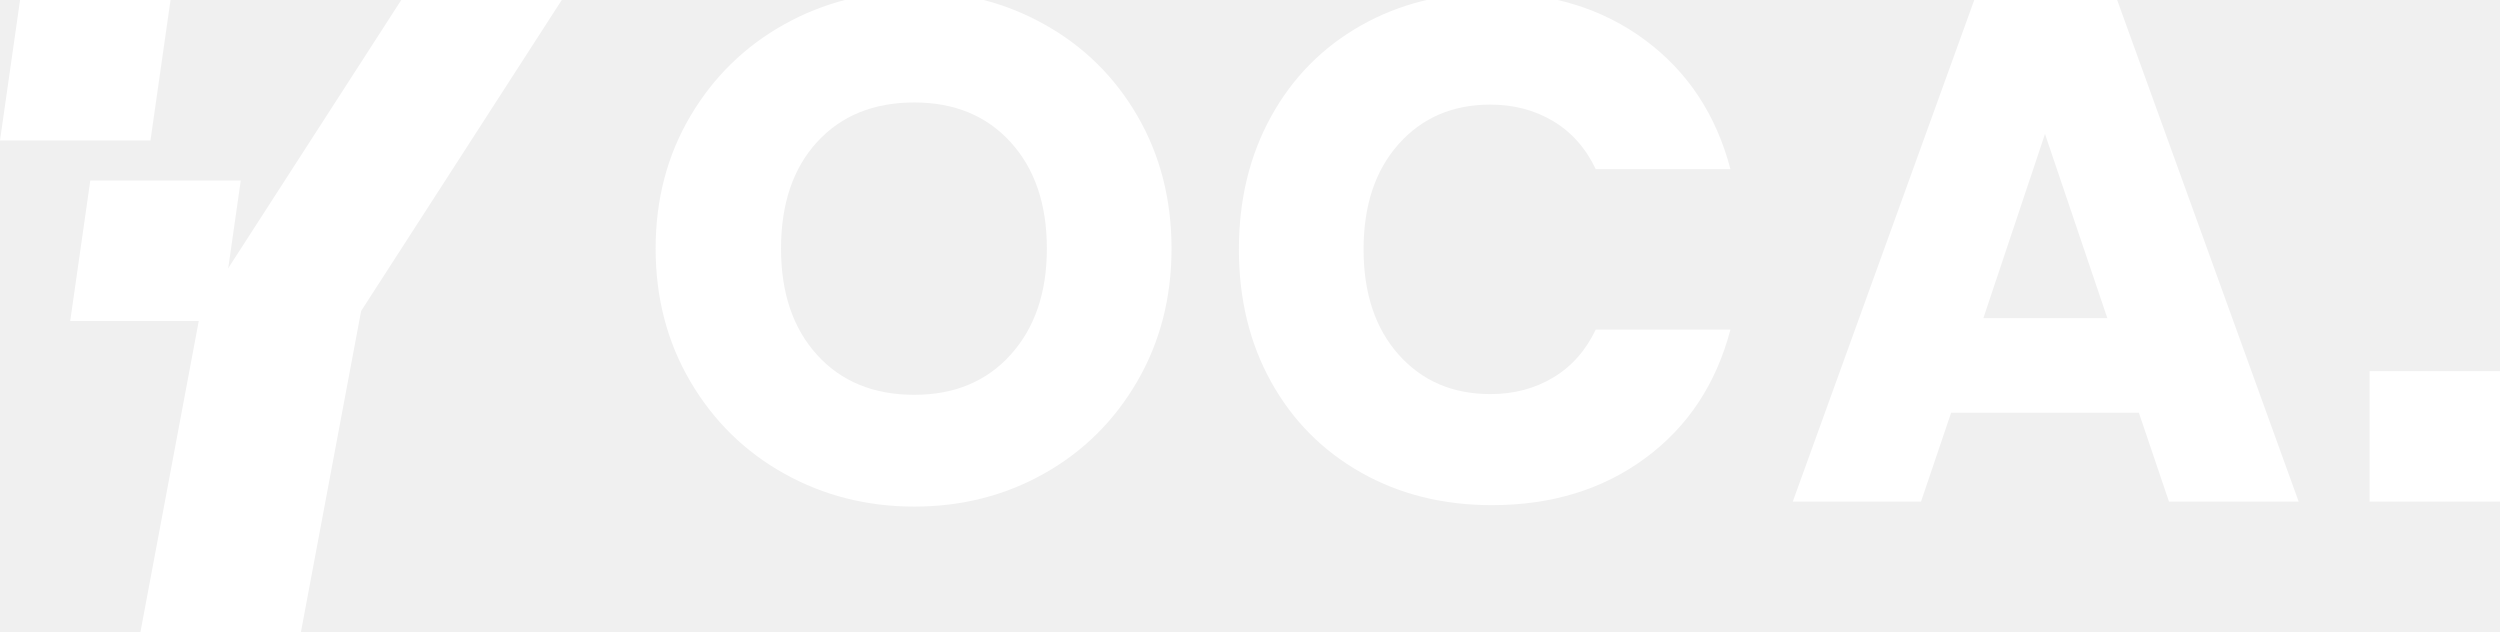
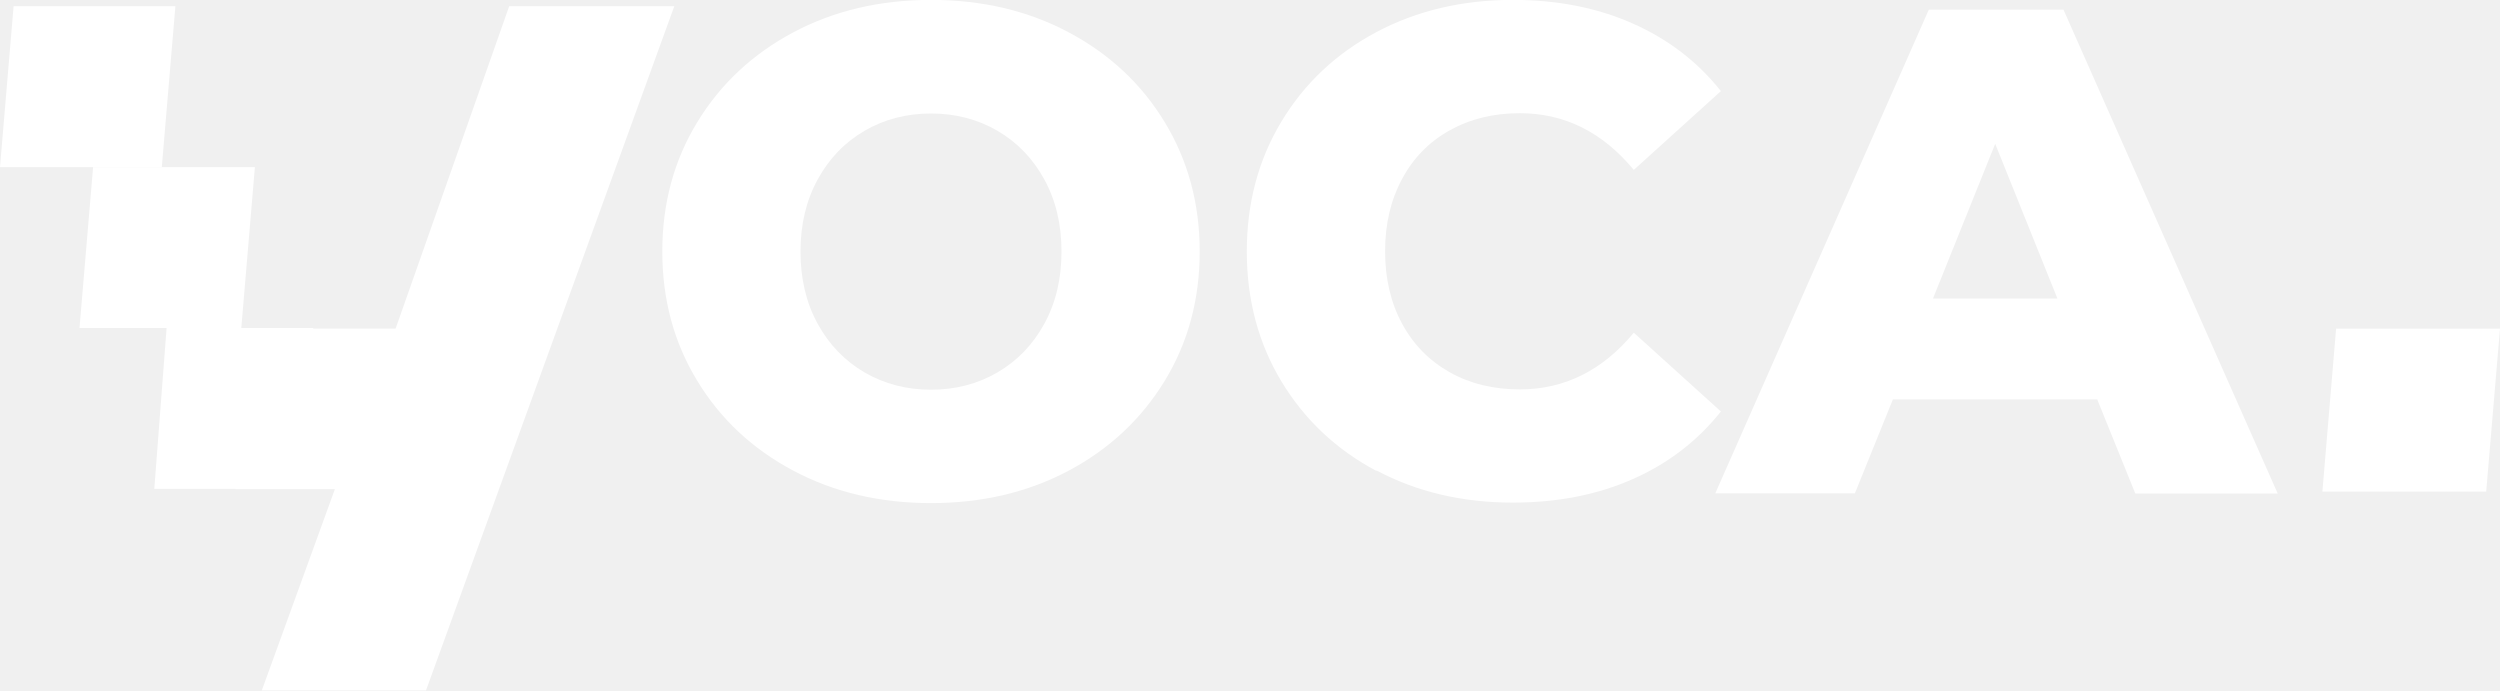
- <svg xmlns="http://www.w3.org/2000/svg" viewBox="0 0 498.429 126" width="498.429" height="126">
-   <polygon points="4,0 34,0 30,28 0,28" fill="#FFFFFF" />
-   <polygon points="18,36 48,36 44,64 14,64" fill="#FFFFFF" />
-   <polygon points="80,0 112,0 72,62 40,62" fill="#FFFFFF" />
-   <polygon points="40,62 72,62 60,126 28,126" fill="#FFFFFF" />
-   <path d="M130.714 49.571Q130.714 34.857 137.643 23.143Q144.571 11.429 156.357 4.857Q168.143 -1.714 182.286 -1.714Q196.429 -1.714 208.214 4.857Q220.0 11.429 226.786 23.143Q233.571 34.857 233.571 49.571Q233.571 64.286 226.714 76.071Q219.857 87.857 208.143 94.429Q196.429 101.0 182.286 101.0Q168.143 101.0 156.357 94.429Q144.571 87.857 137.643 76.071Q130.714 64.286 130.714 49.571ZM208.714 49.571Q208.714 36.286 201.5 28.357Q194.286 20.429 182.286 20.429Q170.143 20.429 162.929 28.286Q155.714 36.143 155.714 49.571Q155.714 62.857 162.929 70.786Q170.143 78.714 182.286 78.714Q194.286 78.714 201.5 70.714Q208.714 62.714 208.714 49.571Z" fill="#FFFFFF" />
-   <path d="M297.429 -1.429Q315.286 -1.429 328.0 8Q340.714 17.429 345.0 33.714H318.143Q315.143 27.429 309.643 24.143Q304.143 20.857 297.143 20.857Q285.857 20.857 278.857 28.714Q271.857 36.571 271.857 49.714Q271.857 62.857 278.857 70.714Q285.857 78.571 297.143 78.571Q304.143 78.571 309.643 75.286Q315.143 72.0 318.143 65.714H345.0Q340.714 82.0 328.0 91.357Q315.286 100.714 297.429 100.714Q282.857 100.714 271.357 94.214Q259.857 87.714 253.429 76.143Q247.0 64.571 247.0 49.714Q247.0 34.857 253.429 23.214Q259.857 11.571 271.357 5.071Q282.857 -1.429 297.429 -1.429Z" fill="#FFFFFF" />
-   <path d="M426.429 82.286H389L383 100.0H357.429L393.714 -0.286H422L458.286 100.0H432.429ZM420.143 63.429 407.714 26.714 395.429 63.429Z" fill="#FFFFFF" />
-   <rect x="472.429" y="74" width="26" height="26" fill="#FFFFFF" />
+ <svg xmlns="http://www.w3.org/2000/svg" viewBox="0 0 250 69.05" width="250" height="69.05" role="img" aria-label="Yoca">
+   <path fill="#FFFFFF" d="M0,16.71L1.36.62h16.18l-1.36,16.09H0Z" />
+   <path fill="#FFFFFF" d="M25.49,16.71l-1.36,16.09H7.95l1.36-16.09h16.18Z" />
+   <path fill="#FFFFFF" d="M42.59,69.04h-16.41s7.31-20.13,7.31-20.13h-9.96v-.02h-8.1l1.23-16.09h14.66v.06s8.24,0,8.24,0L50.92.62h16.51l-24.83,68.42Z" />
+   <path fill="#FFFFFF" d="M79.32,47.06c-4.08-2.17-7.28-5.16-9.6-8.99-2.33-3.82-3.49-8.13-3.49-12.92s1.16-9.1,3.49-12.92c2.32-3.82,5.53-6.82,9.6-8.99,4.08-2.17,8.68-3.25,13.78-3.25s9.71,1.08,13.78,3.25c4.08,2.17,7.28,5.16,9.6,8.99,2.32,3.82,3.49,8.13,3.49,12.92s-1.16,9.1-3.49,12.92c-2.33,3.82-5.53,6.82-9.6,8.99-4.08,2.17-8.68,3.25-13.78,3.25s-9.7-1.08-13.78-3.25ZM99.73,37.25c1.98-1.15,3.55-2.77,4.7-4.87s1.72-4.5,1.72-7.22-.57-5.13-1.72-7.22c-1.15-2.1-2.72-3.72-4.7-4.87-1.98-1.15-4.19-1.72-6.63-1.72s-4.65.57-6.63,1.72c-1.98,1.15-3.55,2.77-4.7,4.87-1.15,2.1-1.72,4.5-1.72,7.22s.57,5.13,1.72,7.22c1.15,2.1,2.72,3.72,4.7,4.87,1.98,1.15,4.19,1.72,6.63,1.72s4.65-.57,6.63-1.72Z" />
+   <path fill="#FFFFFF" d="M137.64,47.09c-4.03-2.14-7.19-5.13-9.5-8.95-2.3-3.82-3.46-8.16-3.46-12.99s1.15-9.16,3.46-12.99c2.3-3.82,5.47-6.81,9.5-8.95,4.03-2.14,8.58-3.22,13.65-3.22,4.42,0,8.41.78,11.96,2.35,3.55,1.57,6.5,3.82,8.84,6.77l-8.71,7.88c-3.13-3.78-6.93-5.67-11.4-5.67-2.63,0-4.96.57-7.02,1.72-2.06,1.15-3.64,2.77-4.76,4.87-1.13,2.1-1.69,4.5-1.69,7.22s.56,5.13,1.69,7.22c1.13,2.1,2.72,3.72,4.76,4.87,2.04,1.15,4.39,1.72,7.02,1.72,4.46,0,8.27-1.89,11.4-5.67l8.71,7.88c-2.35,2.95-5.29,5.21-8.84,6.77-3.55,1.57-7.54,2.34-11.96,2.34-5.06,0-9.62-1.07-13.65-3.22h0Z" />
+   <path fill="#FFFFFF" d="M209.75,39.94h-20.46l-3.8,9.39h-13.96L192.88.97h13.47l21.42,48.38h-14.24l-3.8-9.39h.01ZM205.74,29.85l-6.22-15.47-6.22,15.47h12.44Z" />
+   <path fill="#FFFFFF" d="M232.24,49.16l1.37-16.29h16.39l-1.38,16.29h-16.38Z" />
</svg>
